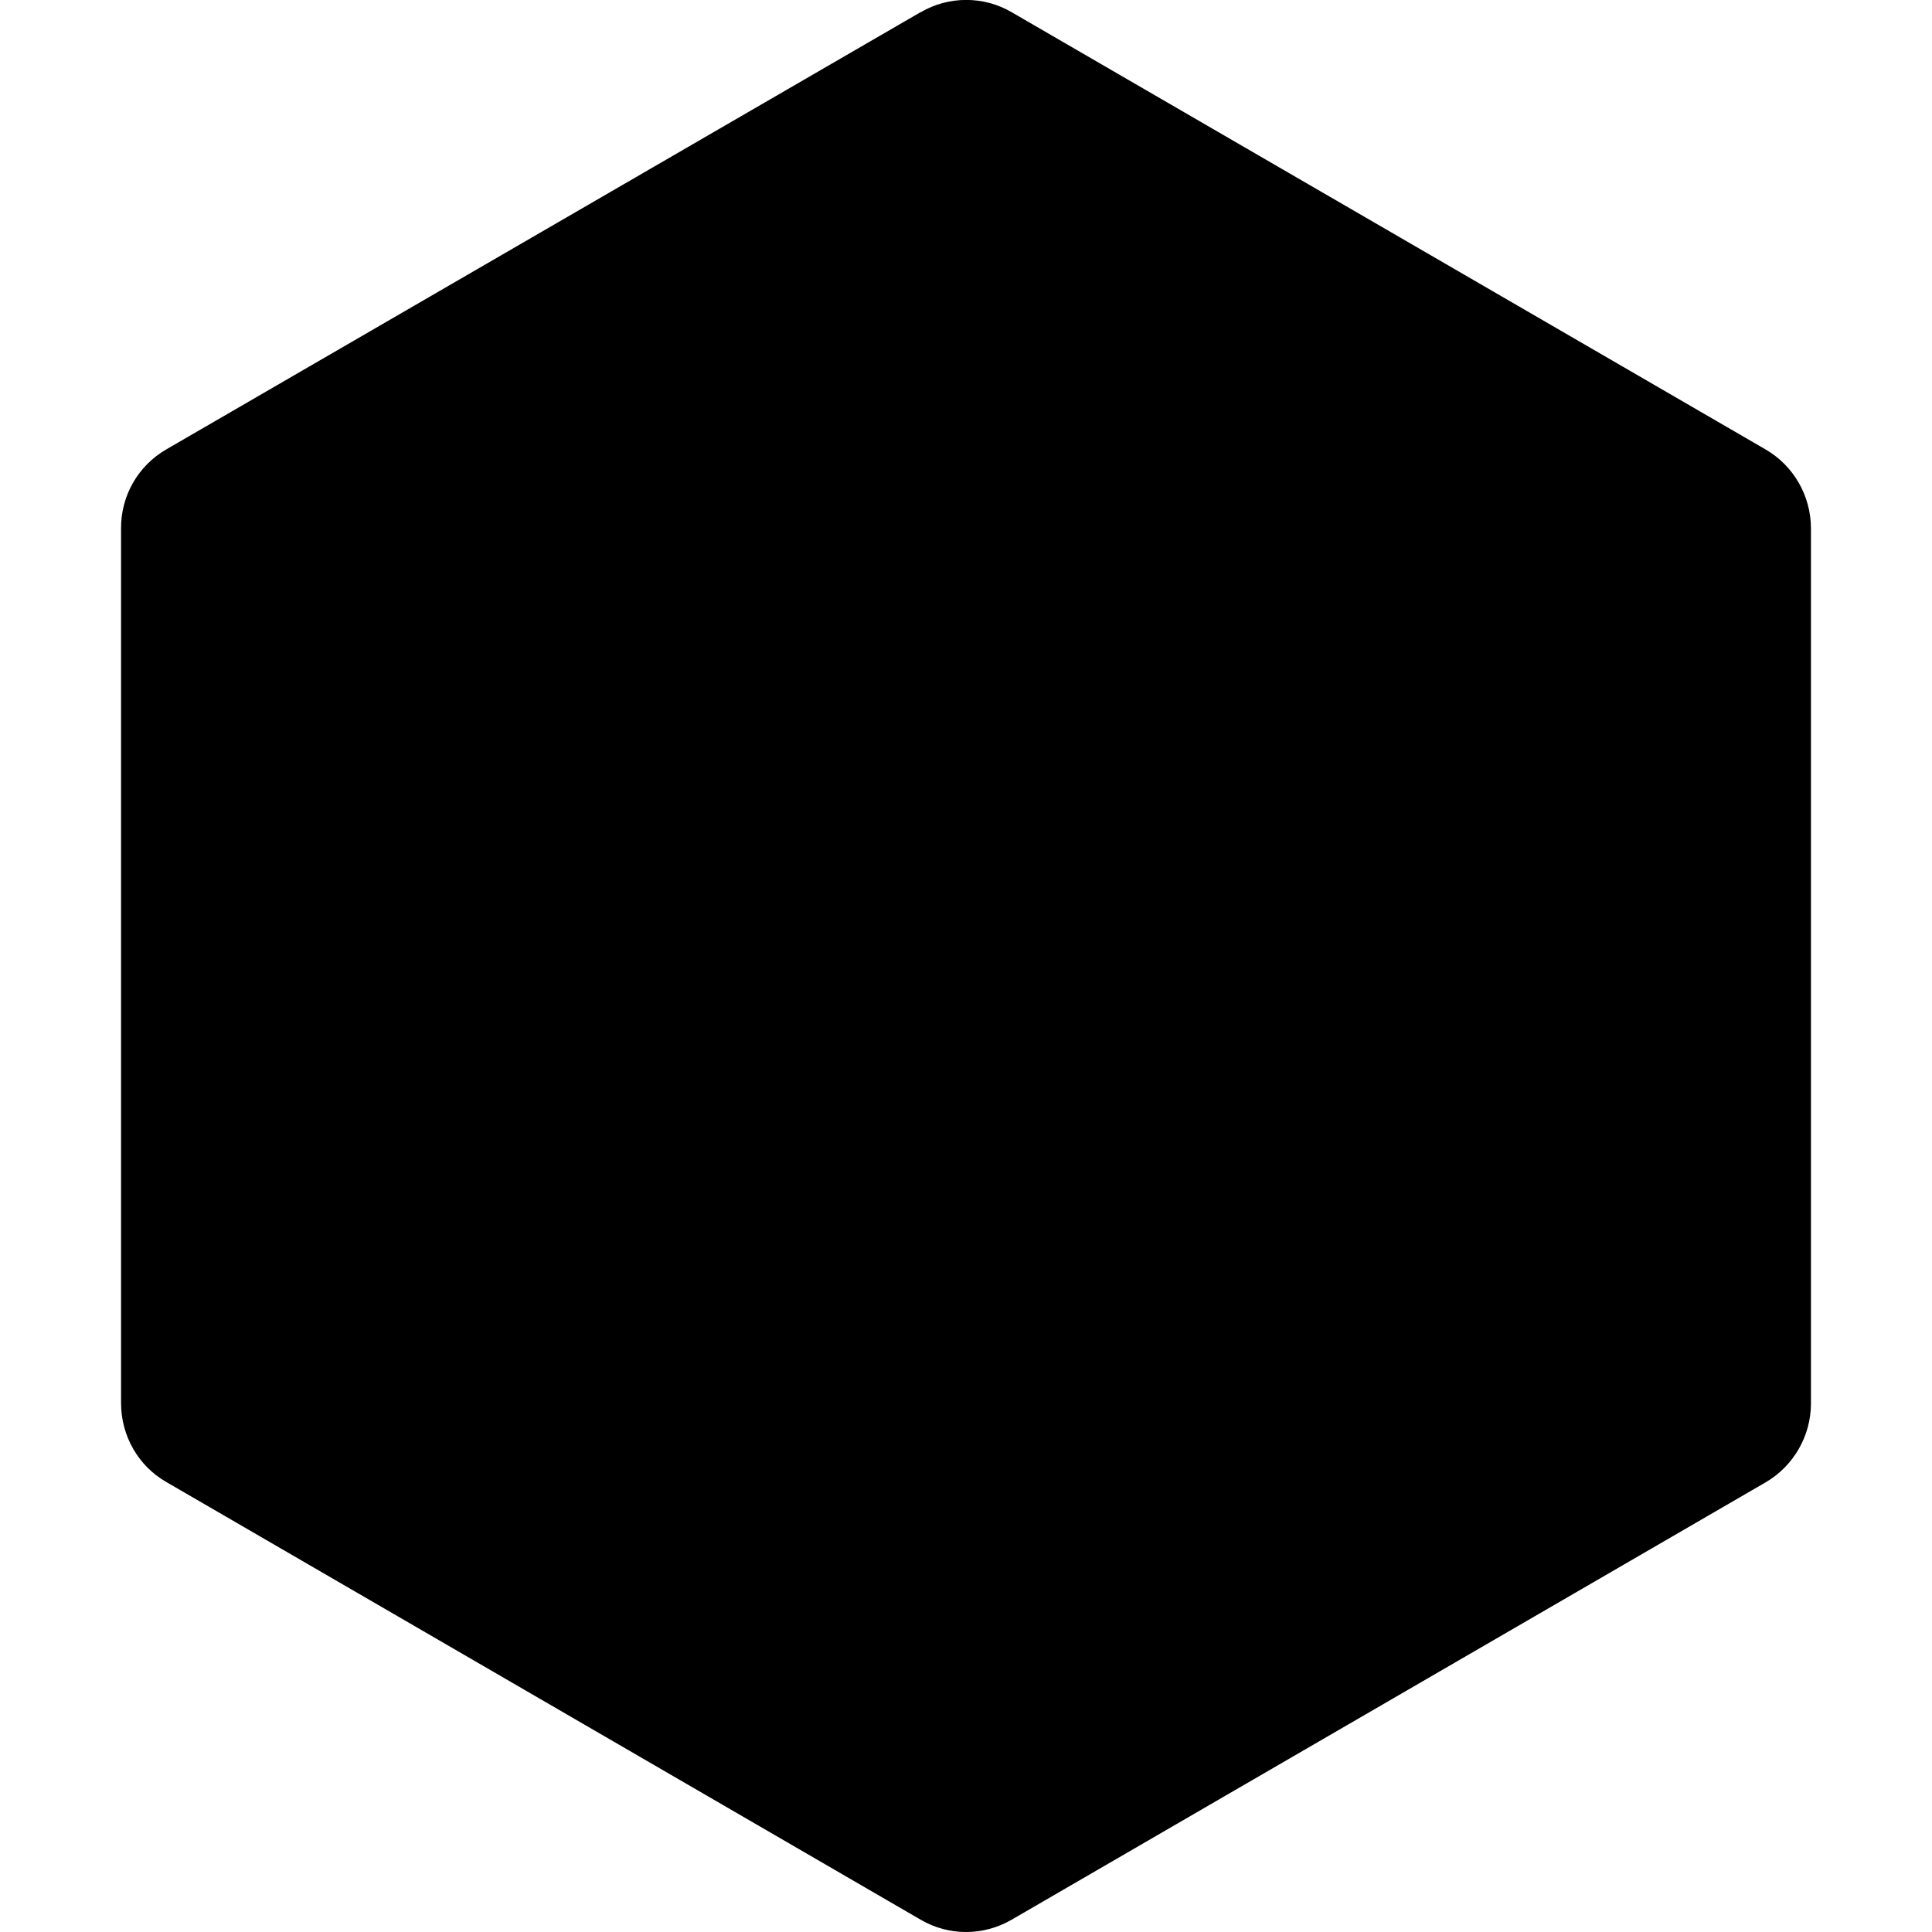
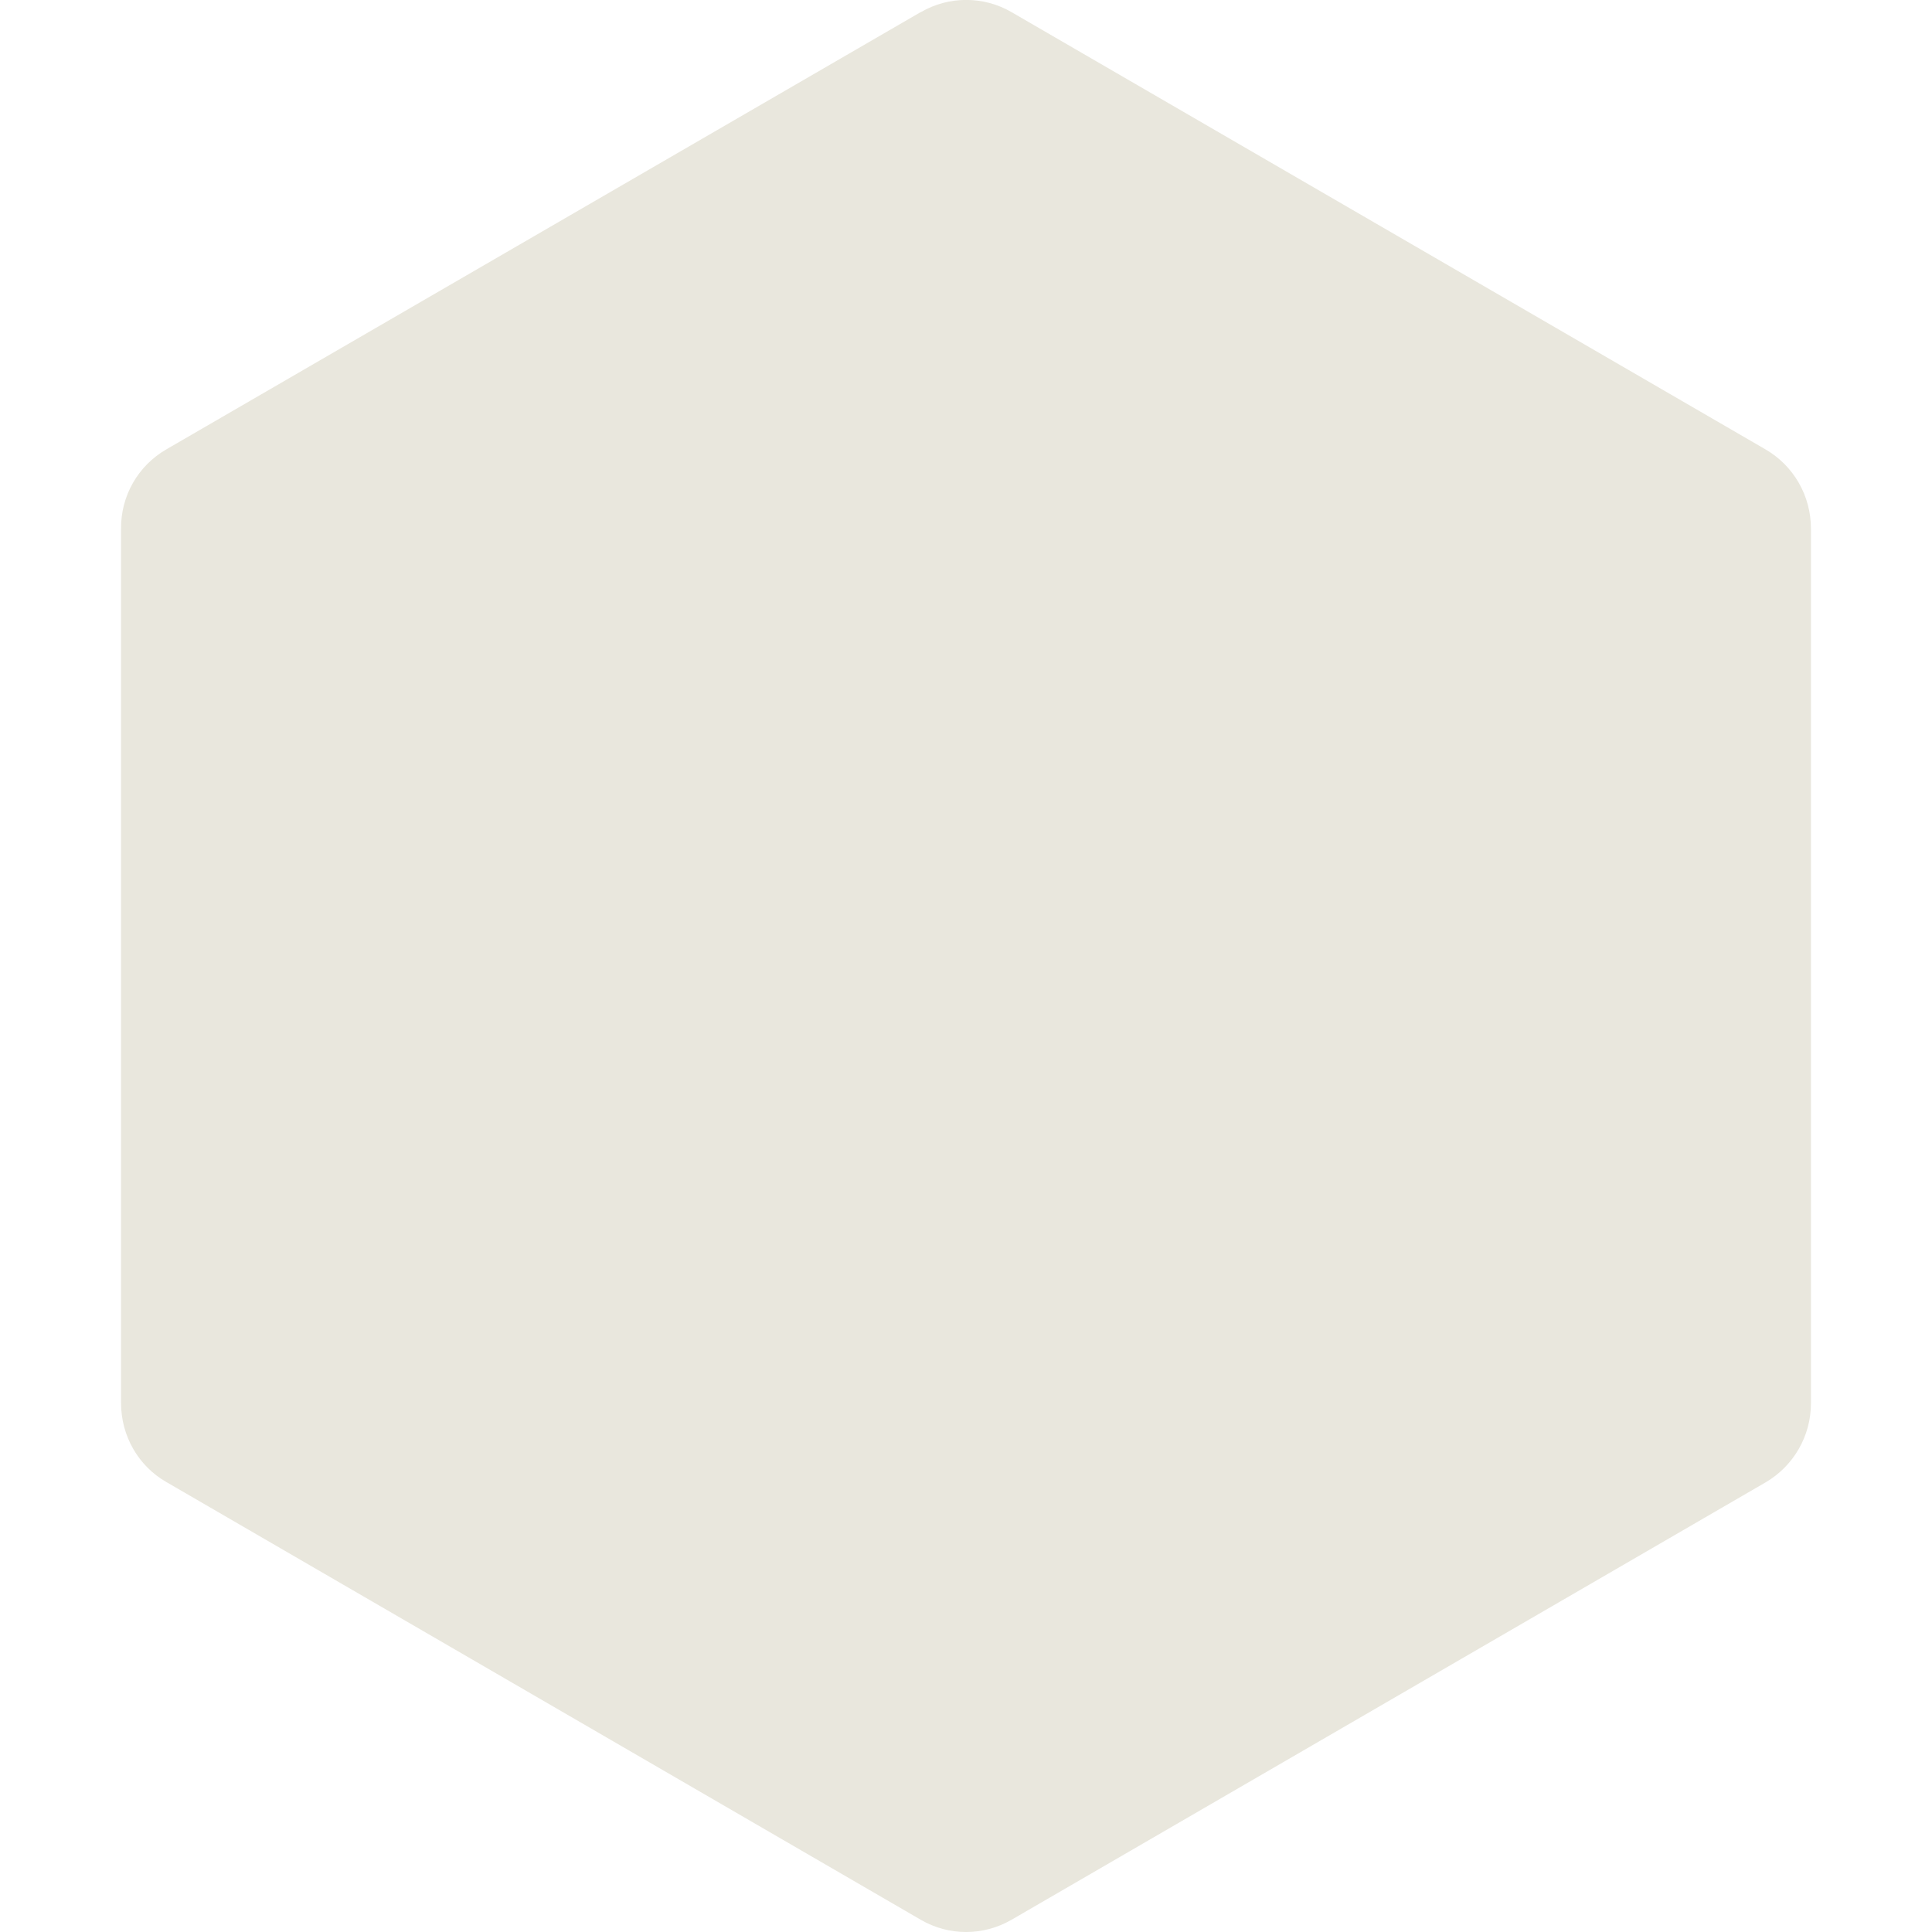
- <svg xmlns="http://www.w3.org/2000/svg" width="32" height="32" viewBox="0 0 32 32">
+ <svg xmlns="http://www.w3.org/2000/svg" width="32" height="32" viewBox="0 0 32 32" fill="#e9e7dd">
  <path d="M15.245 0.203l-12.49 7.24c-0.469 0.271-0.755 0.771-0.75 1.313v14.484c0 0.542 0.286 1.042 0.75 1.307l12.495 7.25c0.464 0.271 1.036 0.271 1.505 0l12.49-7.245c0.464-0.271 0.75-0.771 0.75-1.307v-14.49c0-0.542-0.286-1.042-0.755-1.313l-12.484-7.24c-0.464-0.271-1.042-0.271-1.505 0z" />
</svg>
